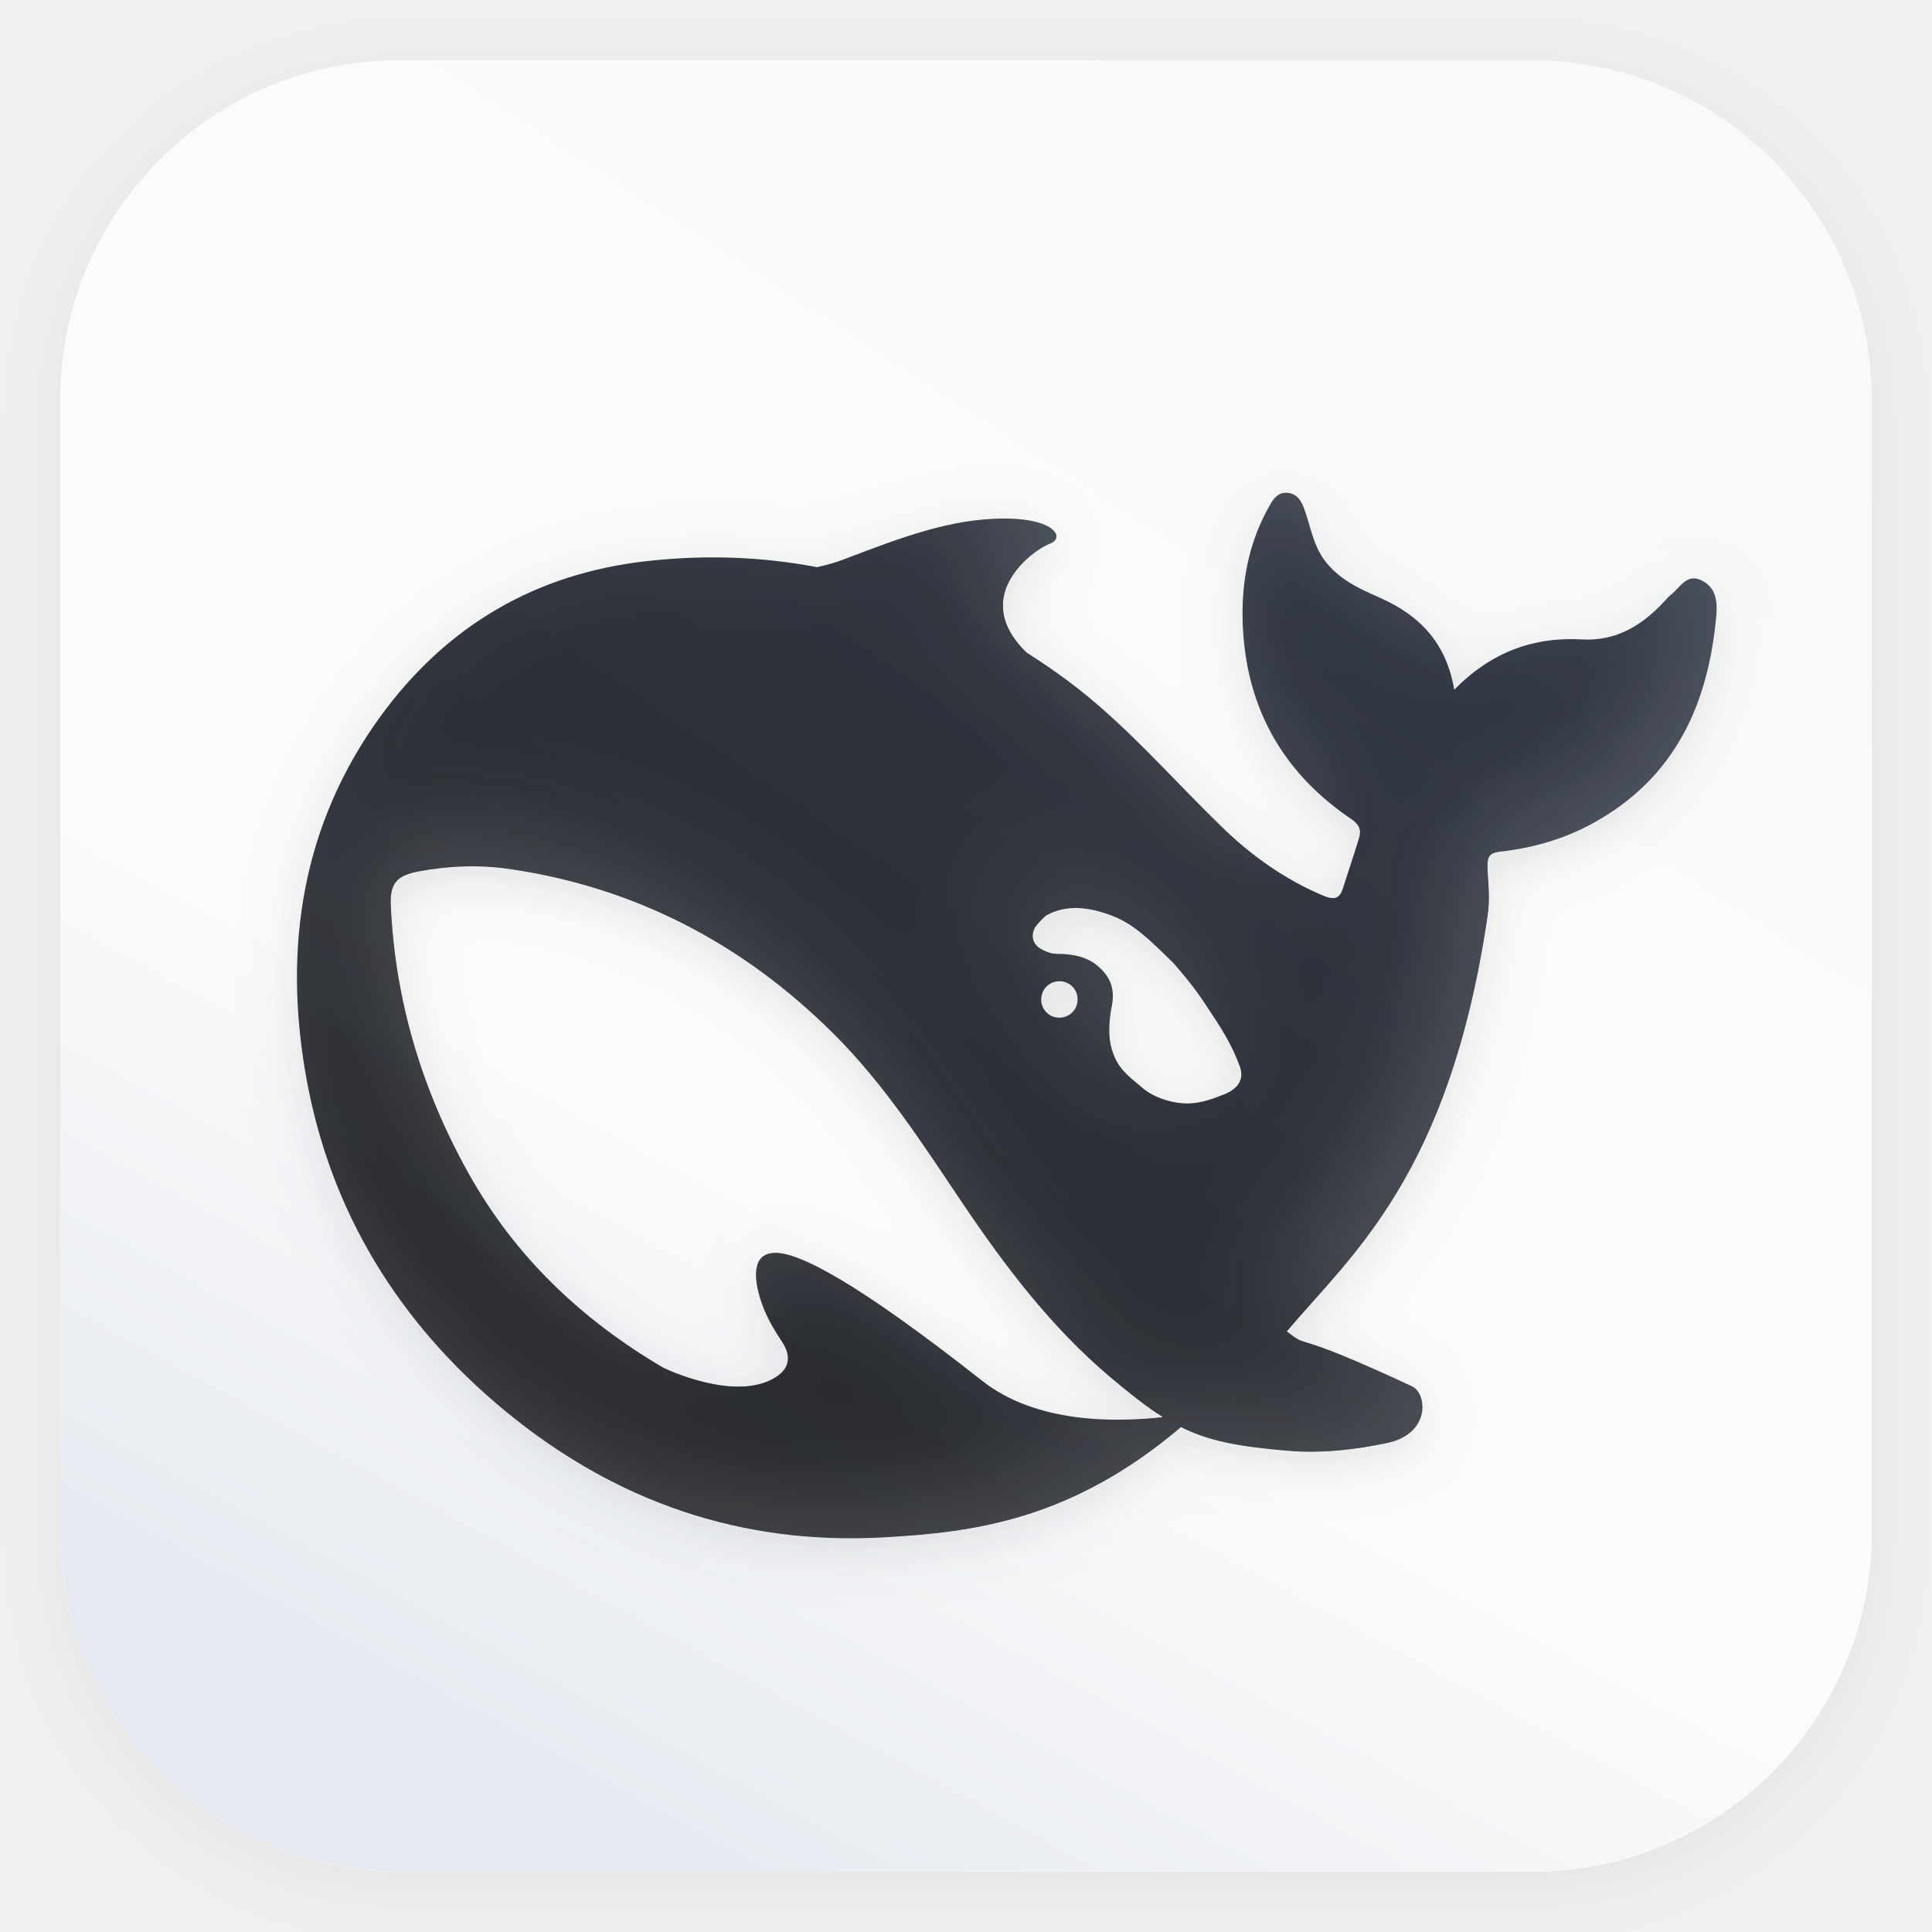
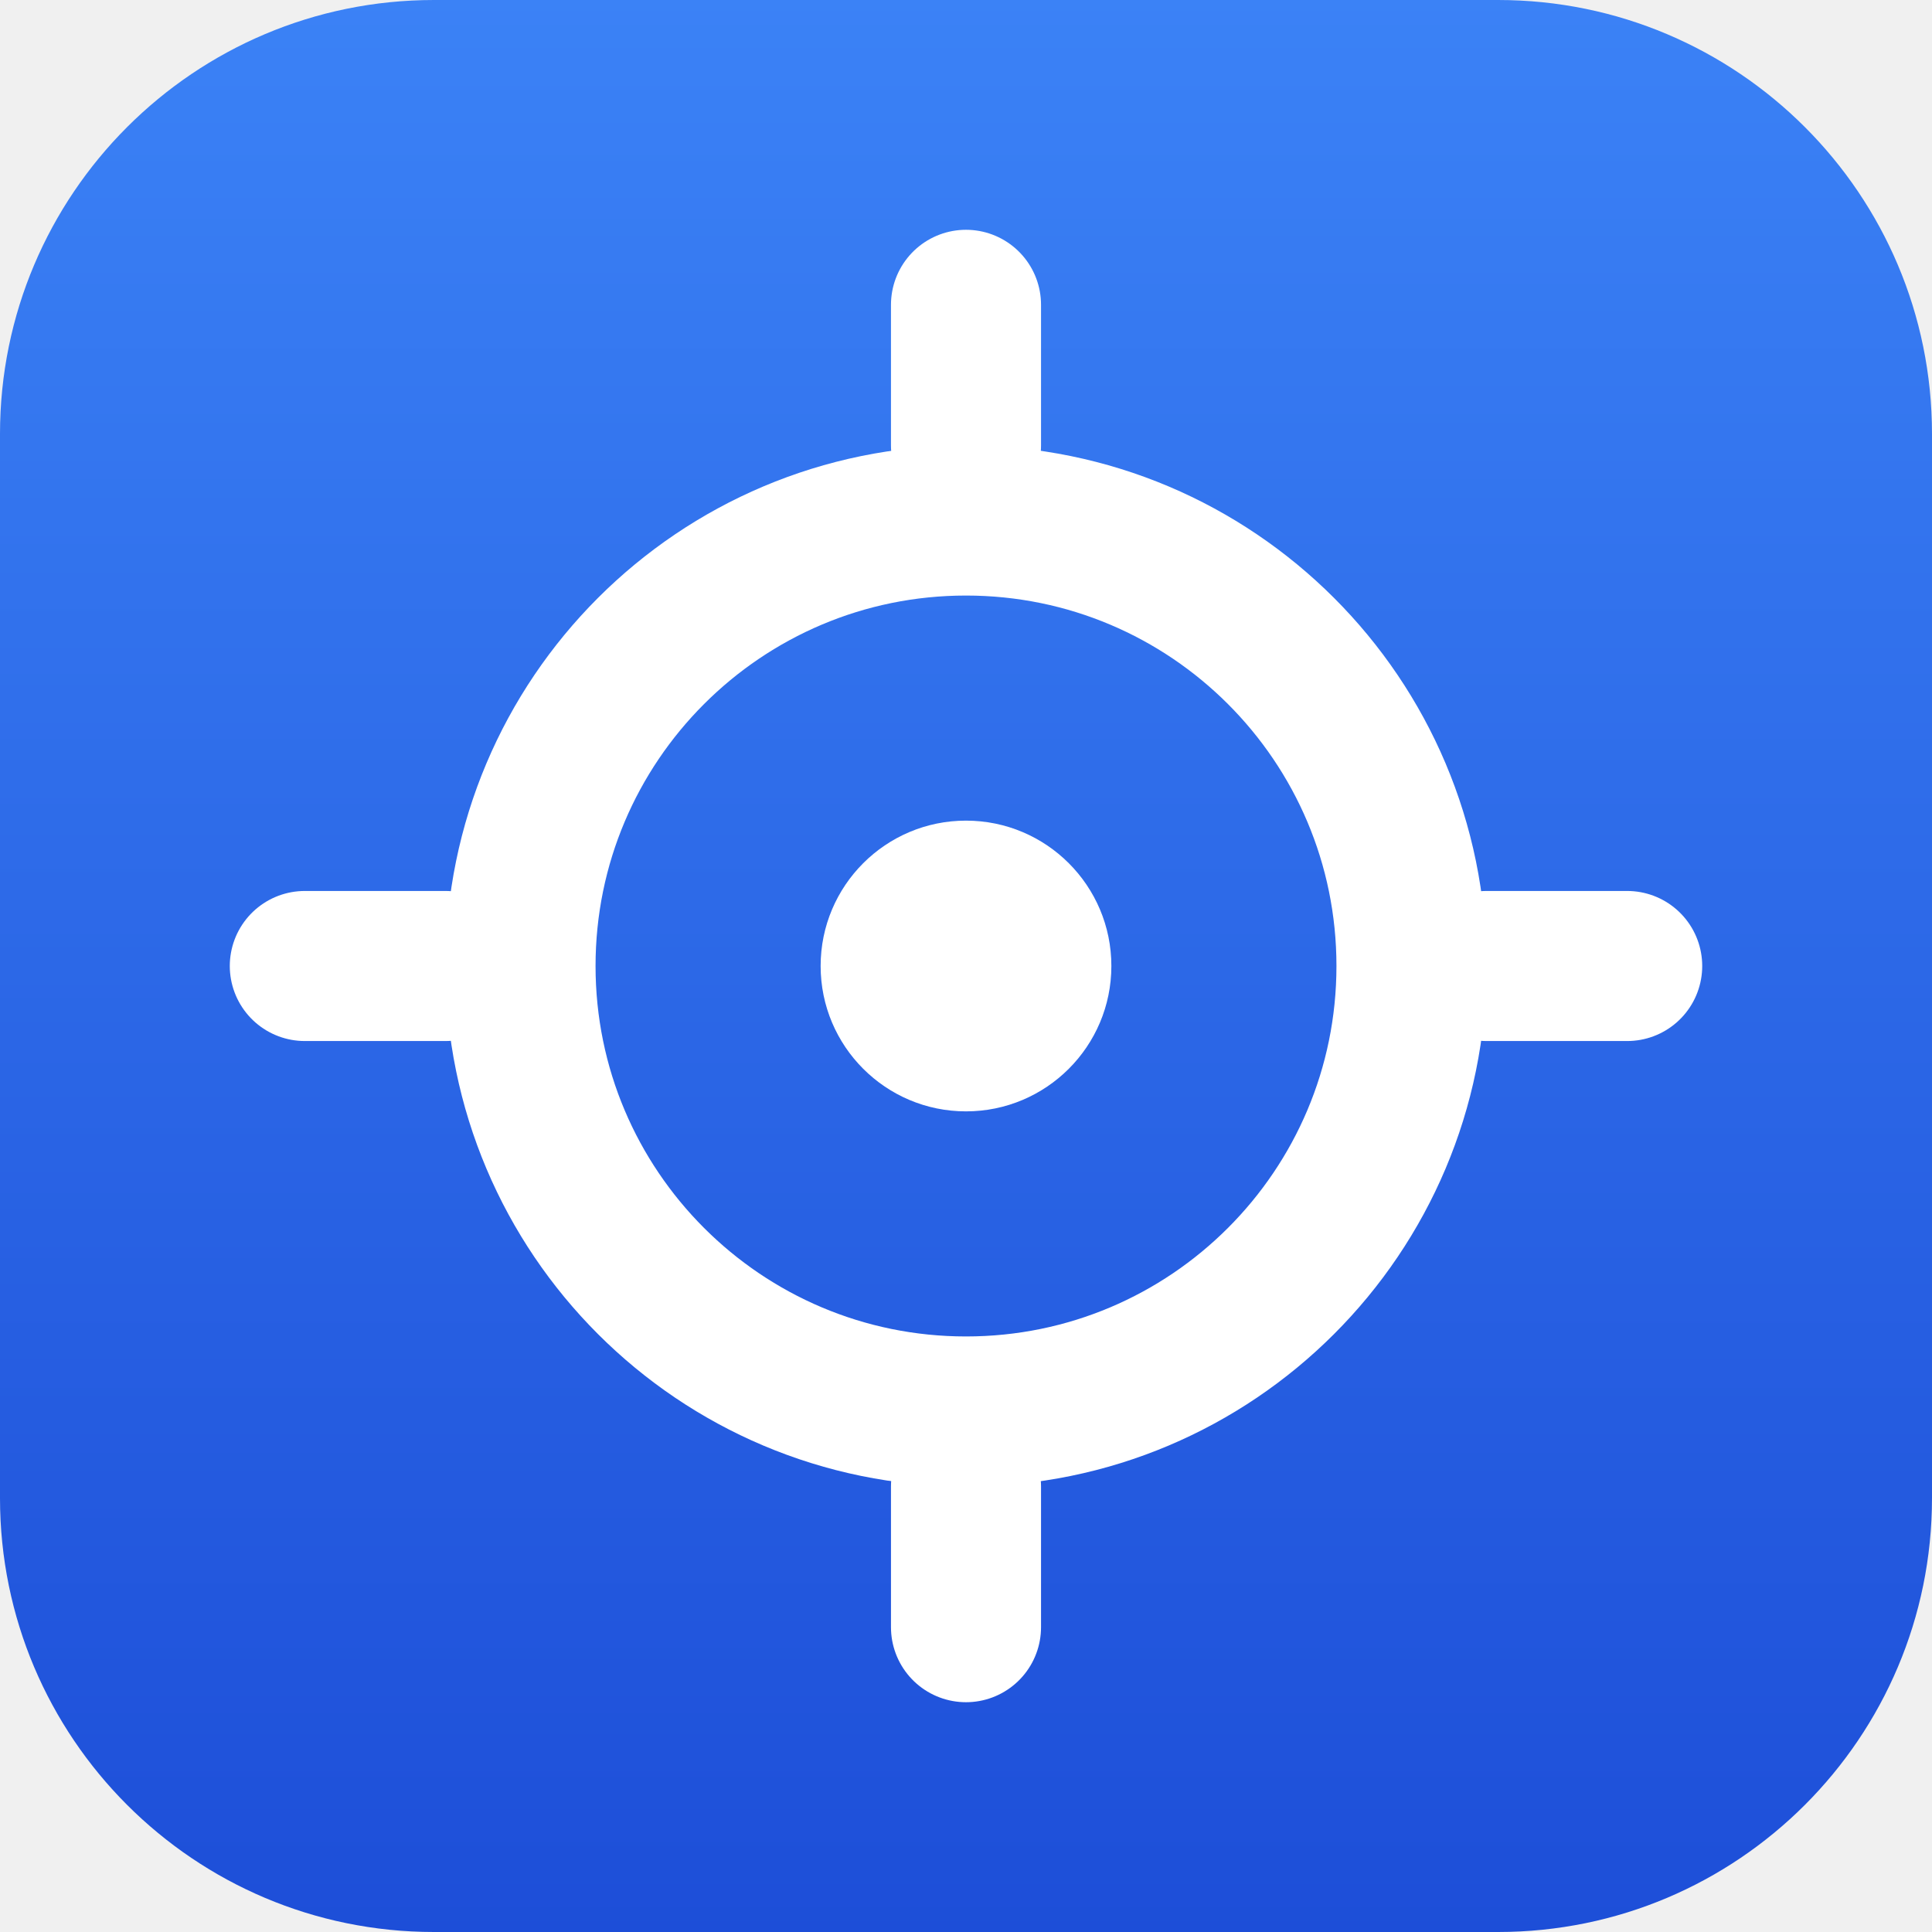
- <svg xmlns="http://www.w3.org/2000/svg" width="1024" height="1024" viewBox="0 0 1024 1024" fill="none">
-   <g transform="translate(32 32) scale(0.9375) translate(-40 -32)">
-     <g filter="url(#filter0_d_1637_371)">
-       <rect rx="192" width="1024" height="1024" transform="translate(40 32)" fill="#FBFBFB" />
-       <rect rx="192" width="1024" height="1024" transform="translate(40 32)" fill="url(#paint0_linear_1637_371)" fill-opacity="0.4" />
-       <rect rx="192" width="1024" height="1024" transform="translate(40 32)" fill="url(#paint1_linear_1637_371)" fill-opacity="0.8" />
-       <g id="tray-glyph" filter="url(#filter1_ddi_1637_371)">
-         <path d="M968.002 326.025C959.5 321.85 955.842 329.804 950.865 333.835C949.162 335.143 947.722 336.834 946.283 338.393C933.859 351.673 919.336 360.407 900.376 359.363C872.649 357.804 848.963 366.525 828.035 387.759C823.586 361.583 808.812 345.951 786.313 335.936C774.536 330.729 762.64 325.51 754.401 314.186C748.645 306.112 747.074 297.127 744.195 288.274C742.36 282.936 740.538 277.465 734.385 276.554C727.718 275.51 725.103 281.112 722.476 285.803C712.006 304.95 707.952 326.039 708.349 347.405C709.26 395.463 729.54 433.742 769.823 460.962C774.404 464.094 775.579 467.212 774.14 471.771C771.394 481.153 768.119 490.257 765.241 499.639C763.406 505.624 760.66 506.933 754.256 504.329C732.154 495.08 713.049 481.417 696.175 464.874C667.524 437.138 641.633 406.536 609.325 382.566C601.733 376.964 594.154 371.758 586.298 366.802C553.33 334.773 590.616 308.464 599.251 305.333C608.282 302.082 602.393 290.877 573.214 291.009C544.048 291.141 517.364 300.906 483.353 313.935C478.389 315.891 473.147 317.318 467.786 318.494C436.917 312.64 404.873 311.332 371.377 315.111C308.332 322.141 257.975 351.964 220.953 402.876C176.471 464.081 166.014 533.624 178.835 606.153C192.302 682.594 231.291 745.887 291.194 795.372C353.328 846.68 424.876 871.813 506.498 866.99C556.076 864.122 611.279 857.489 673.532 804.74C689.23 812.55 705.708 815.681 733.052 818.02C754.111 819.976 774.391 816.976 790.076 813.726C814.674 808.519 812.971 785.726 804.072 781.564C731.995 747.962 747.826 761.638 733.435 750.565C770.06 707.198 825.263 662.139 846.85 516.156C848.553 504.567 847.114 497.273 846.85 487.892C846.718 482.157 848.025 479.95 854.574 479.303C872.623 477.215 890.156 472.273 906.238 463.42C952.938 437.892 971.765 395.965 976.215 345.7C976.875 338.01 976.083 330.069 967.976 326.039L968.002 326.025ZM561.067 778.432C491.222 723.477 457.343 705.374 443.347 706.154C430.263 706.933 432.626 721.918 435.505 731.682C438.515 741.315 442.436 747.962 447.929 756.418C451.718 762.021 454.346 770.345 444.14 776.609C421.641 790.549 382.533 771.918 380.698 771.006C335.174 744.182 297.109 708.757 270.293 660.316C244.389 613.698 229.35 563.685 226.868 510.302C226.208 497.406 230.01 492.847 242.831 490.508C259.704 487.376 277.106 486.729 293.98 489.2C365.264 499.625 425.959 531.523 476.844 582.052C505.878 610.831 527.861 645.213 550.491 678.815C574.561 714.492 600.452 748.49 633.42 776.358C645.066 786.122 654.348 793.548 663.247 799.019C636.431 802.018 591.698 802.666 561.08 778.445L561.067 778.432ZM594.55 562.905C594.55 557.171 599.132 552.625 604.888 552.625C606.195 552.625 607.371 552.876 608.414 553.273C609.853 553.801 611.16 554.581 612.203 555.744C614.038 557.567 615.081 560.17 615.081 562.905C615.081 568.64 610.5 573.185 604.743 573.185C598.987 573.185 594.537 568.627 594.537 562.905H594.55ZM698.539 616.301C691.871 619.037 685.19 621.375 678.787 621.64C668.845 622.155 657.992 618.125 652.103 613.17C642.953 605.479 636.404 601.185 633.658 587.773C632.483 582.039 633.13 573.185 634.186 568.111C636.536 557.171 633.922 550.141 626.212 543.759C619.927 538.553 611.952 537.112 603.185 537.112C599.911 537.112 596.914 535.685 594.682 534.509C591.025 532.686 588.015 528.127 590.893 522.525C591.804 520.701 596.254 516.275 597.297 515.495C609.206 508.716 622.937 510.936 635.625 516.01C647.403 520.833 656.288 529.686 669.109 542.186C682.193 557.289 684.543 561.465 692.003 572.789C697.892 581.642 703.252 590.759 706.909 601.185C709.128 607.699 706.249 613.038 698.539 616.288V616.301Z" fill="url(#paint2_linear_1637_371)" fill-opacity="0.9" />
+ <svg xmlns="http://www.w3.org/2000/svg" width="1024" height="1024" viewBox="0 0 1024 1024">
+   <defs>
+     <linearGradient id="bg" x1="0" y1="0" x2="0" y2="1">
+       <stop offset="0" stop-color="#3b82f6" />
+       <stop offset="1" stop-color="#1d4ed8" />
+     </linearGradient>
+   </defs>
+   <rect width="1024" height="1024" rx="230" fill="url(#bg)" />
+   <g id="tray-glyph">
+     <g transform="translate(512 512) scale(1.2427) translate(-512 -512)">
+       <g stroke="#fff" stroke-width="64" stroke-linecap="round" fill="none">
+         <circle cx="512" cy="512" r="190" />
+         <line x1="512" y1="230" x2="512" y2="290" />
+         <line x1="512" y1="734" x2="512" y2="794" />
+         <line x1="230" y1="512" x2="290" y2="512" />
+         <line x1="734" y1="512" x2="794" y2="512" />
      </g>
+       <circle cx="512" cy="512" r="62" fill="#fff" />
    </g>
  </g>
-   <defs>
-     <filter id="filter0_d_1637_371" x="-8" y="-16" width="1120" height="1120" filterUnits="userSpaceOnUse" color-interpolation-filters="sRGB">
-       <feFlood flood-opacity="0" result="BackgroundImageFix" />
-       <feColorMatrix in="SourceAlpha" type="matrix" values="0 0 0 0 0 0 0 0 0 0 0 0 0 0 0 0 0 0 127 0" result="hardAlpha" />
-       <feOffset dy="8" />
-       <feGaussianBlur stdDeviation="20" />
-       <feComposite in2="hardAlpha" operator="out" />
-       <feColorMatrix type="matrix" values="0 0 0 0 0 0 0 0 0 0 0 0 0 0 0 0 0 0 0.05 0" />
-       <feBlend mode="normal" in2="BackgroundImageFix" result="effect1_dropShadow_1637_371" />
-       <feBlend mode="normal" in="BackgroundImageFix" in2="effect1_dropShadow_1637_371" result="BackgroundImageFix" />
-       <feBlend mode="normal" in="SourceGraphic" in2="BackgroundImageFix" result="shape" />
-     </filter>
-     <filter id="filter1_ddi_1637_371" x="133.744" y="240.427" width="882.652" height="671.147" filterUnits="userSpaceOnUse" color-interpolation-filters="sRGB">
-       <feFlood flood-opacity="0" result="BackgroundImageFix" />
-       <feColorMatrix in="SourceAlpha" type="matrix" values="0 0 0 0 0 0 0 0 0 0 0 0 0 0 0 0 0 0 127 0" result="hardAlpha" />
-       <feOffset dy="4" />
-       <feGaussianBlur stdDeviation="20" />
-       <feComposite in2="hardAlpha" operator="out" />
-       <feColorMatrix type="matrix" values="0 0 0 0 0.176 0 0 0 0 0.192 0 0 0 0 0.231 0 0 0 0.08 0" />
-       <feBlend mode="normal" in2="BackgroundImageFix" result="effect1_dropShadow_1637_371" />
-       <feColorMatrix in="SourceAlpha" type="matrix" values="0 0 0 0 0 0 0 0 0 0 0 0 0 0 0 0 0 0 127 0" result="hardAlpha" />
-       <feOffset dy="8" />
-       <feGaussianBlur stdDeviation="8" />
-       <feComposite in2="hardAlpha" operator="out" />
-       <feColorMatrix type="matrix" values="0 0 0 0 0.173 0 0 0 0 0.188 0 0 0 0 0.224 0 0 0 0.04 0" />
-       <feBlend mode="normal" in2="effect1_dropShadow_1637_371" result="effect2_dropShadow_1637_371" />
-       <feBlend mode="normal" in="SourceGraphic" in2="BackgroundImageFix" result="shape" />
-       <feColorMatrix in="SourceAlpha" type="matrix" values="0 0 0 0 0 0 0 0 0 0 0 0 0 0 0 0 0 0 127 0" result="hardAlpha" />
-       <feOffset dx="-16" dy="-20" />
-       <feGaussianBlur stdDeviation="30" />
-       <feComposite in2="hardAlpha" operator="arithmetic" k2="-1" k3="1" />
-       <feColorMatrix type="matrix" values="0 0 0 0 1 0 0 0 0 1 0 0 0 0 1 0 0 0 0.15 0" />
-       <feBlend mode="normal" in2="shape" result="effect3_innerShadow_1637_371" />
-       <feBlend mode="normal" in="effect3_innerShadow_1637_371" in2="effect2_dropShadow_1637_371" result="effect3_innerShadow_1637_371" />
-     </filter>
-     <linearGradient id="paint0_linear_1637_371" x1="973.58" y1="1.59609e-05" x2="378.123" y2="917.86" gradientUnits="userSpaceOnUse">
-       <stop offset="0.142" stop-color="#D4DBE9" />
-       <stop offset="0.486" stop-color="#FBFBFB" />
-     </linearGradient>
-     <linearGradient id="paint1_linear_1637_371" x1="603.371" y1="445.063" x2="239.356" y2="1111.41" gradientUnits="userSpaceOnUse">
-       <stop offset="0.363" stop-color="#FBFBFB" />
-       <stop offset="0.83" stop-color="#E1E6EE" />
-     </linearGradient>
-     <linearGradient id="paint2_linear_1637_371" x1="849.855" y1="39.085" x2="331.636" y2="802.645" gradientUnits="userSpaceOnUse">
-       <stop offset="0.086" stop-color="#1C2434" />
-       <stop offset="1" stop-color="#0F1115" />
-     </linearGradient>
-   </defs>
</svg>
